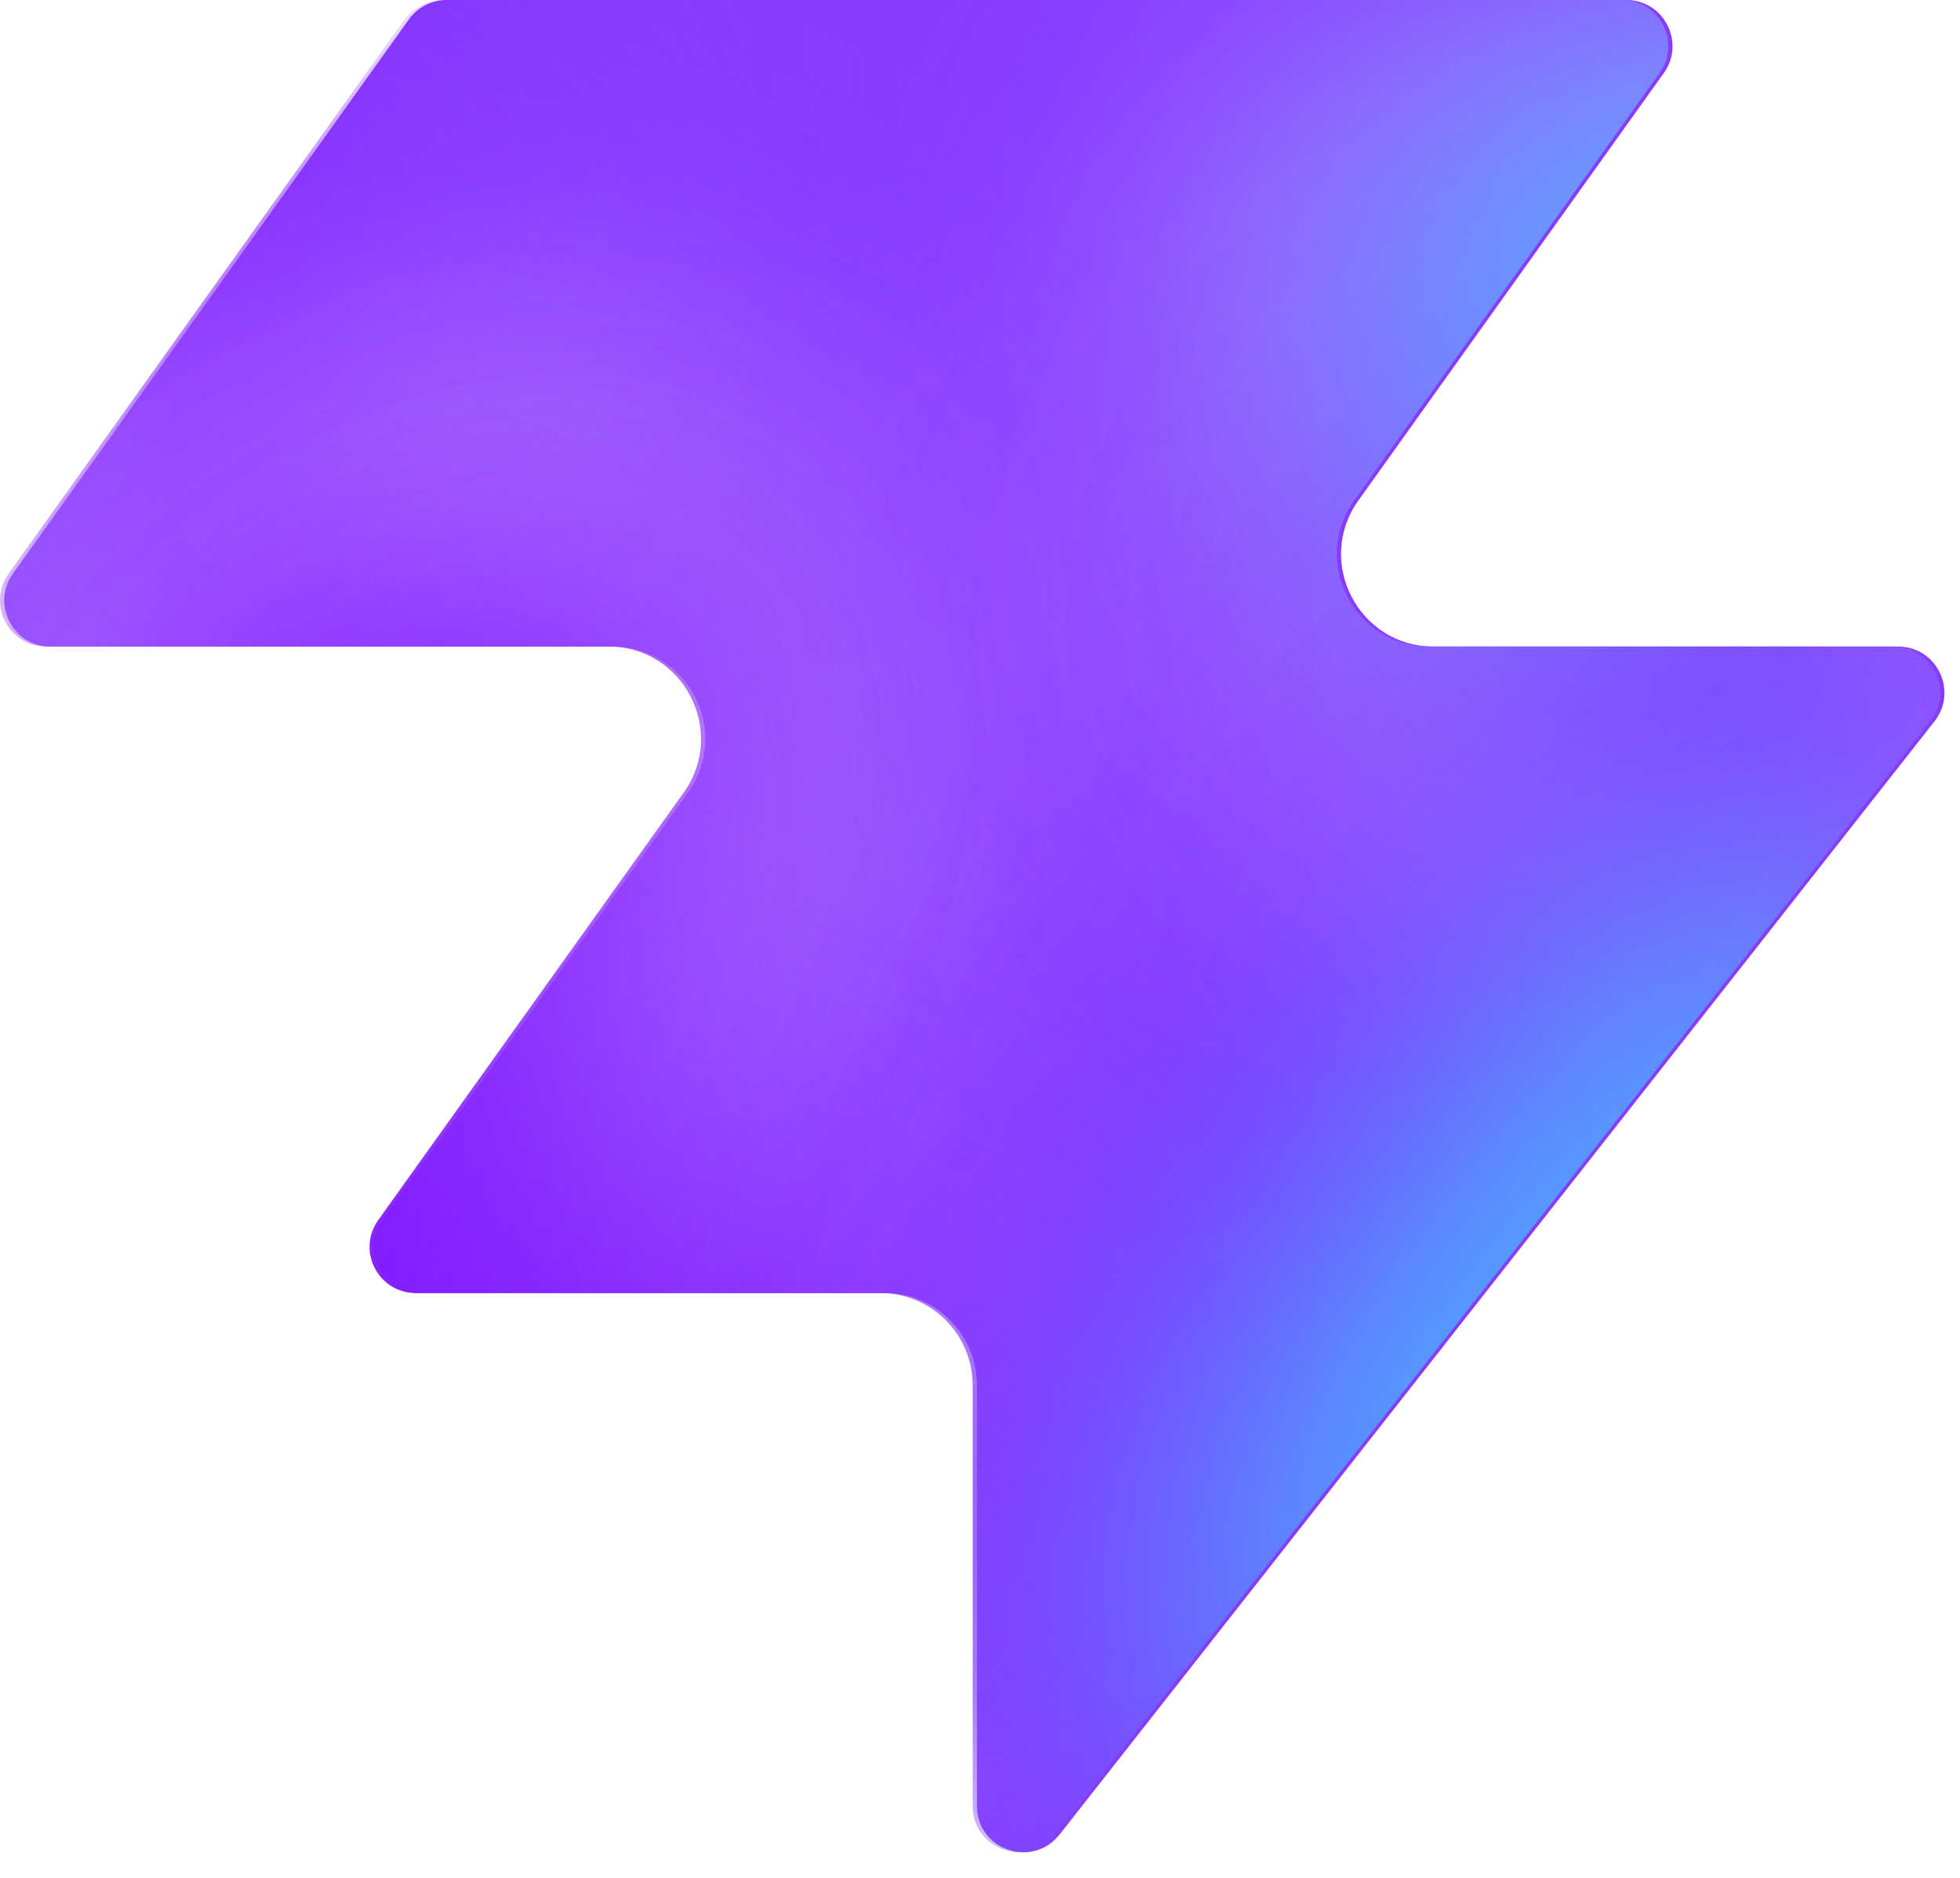
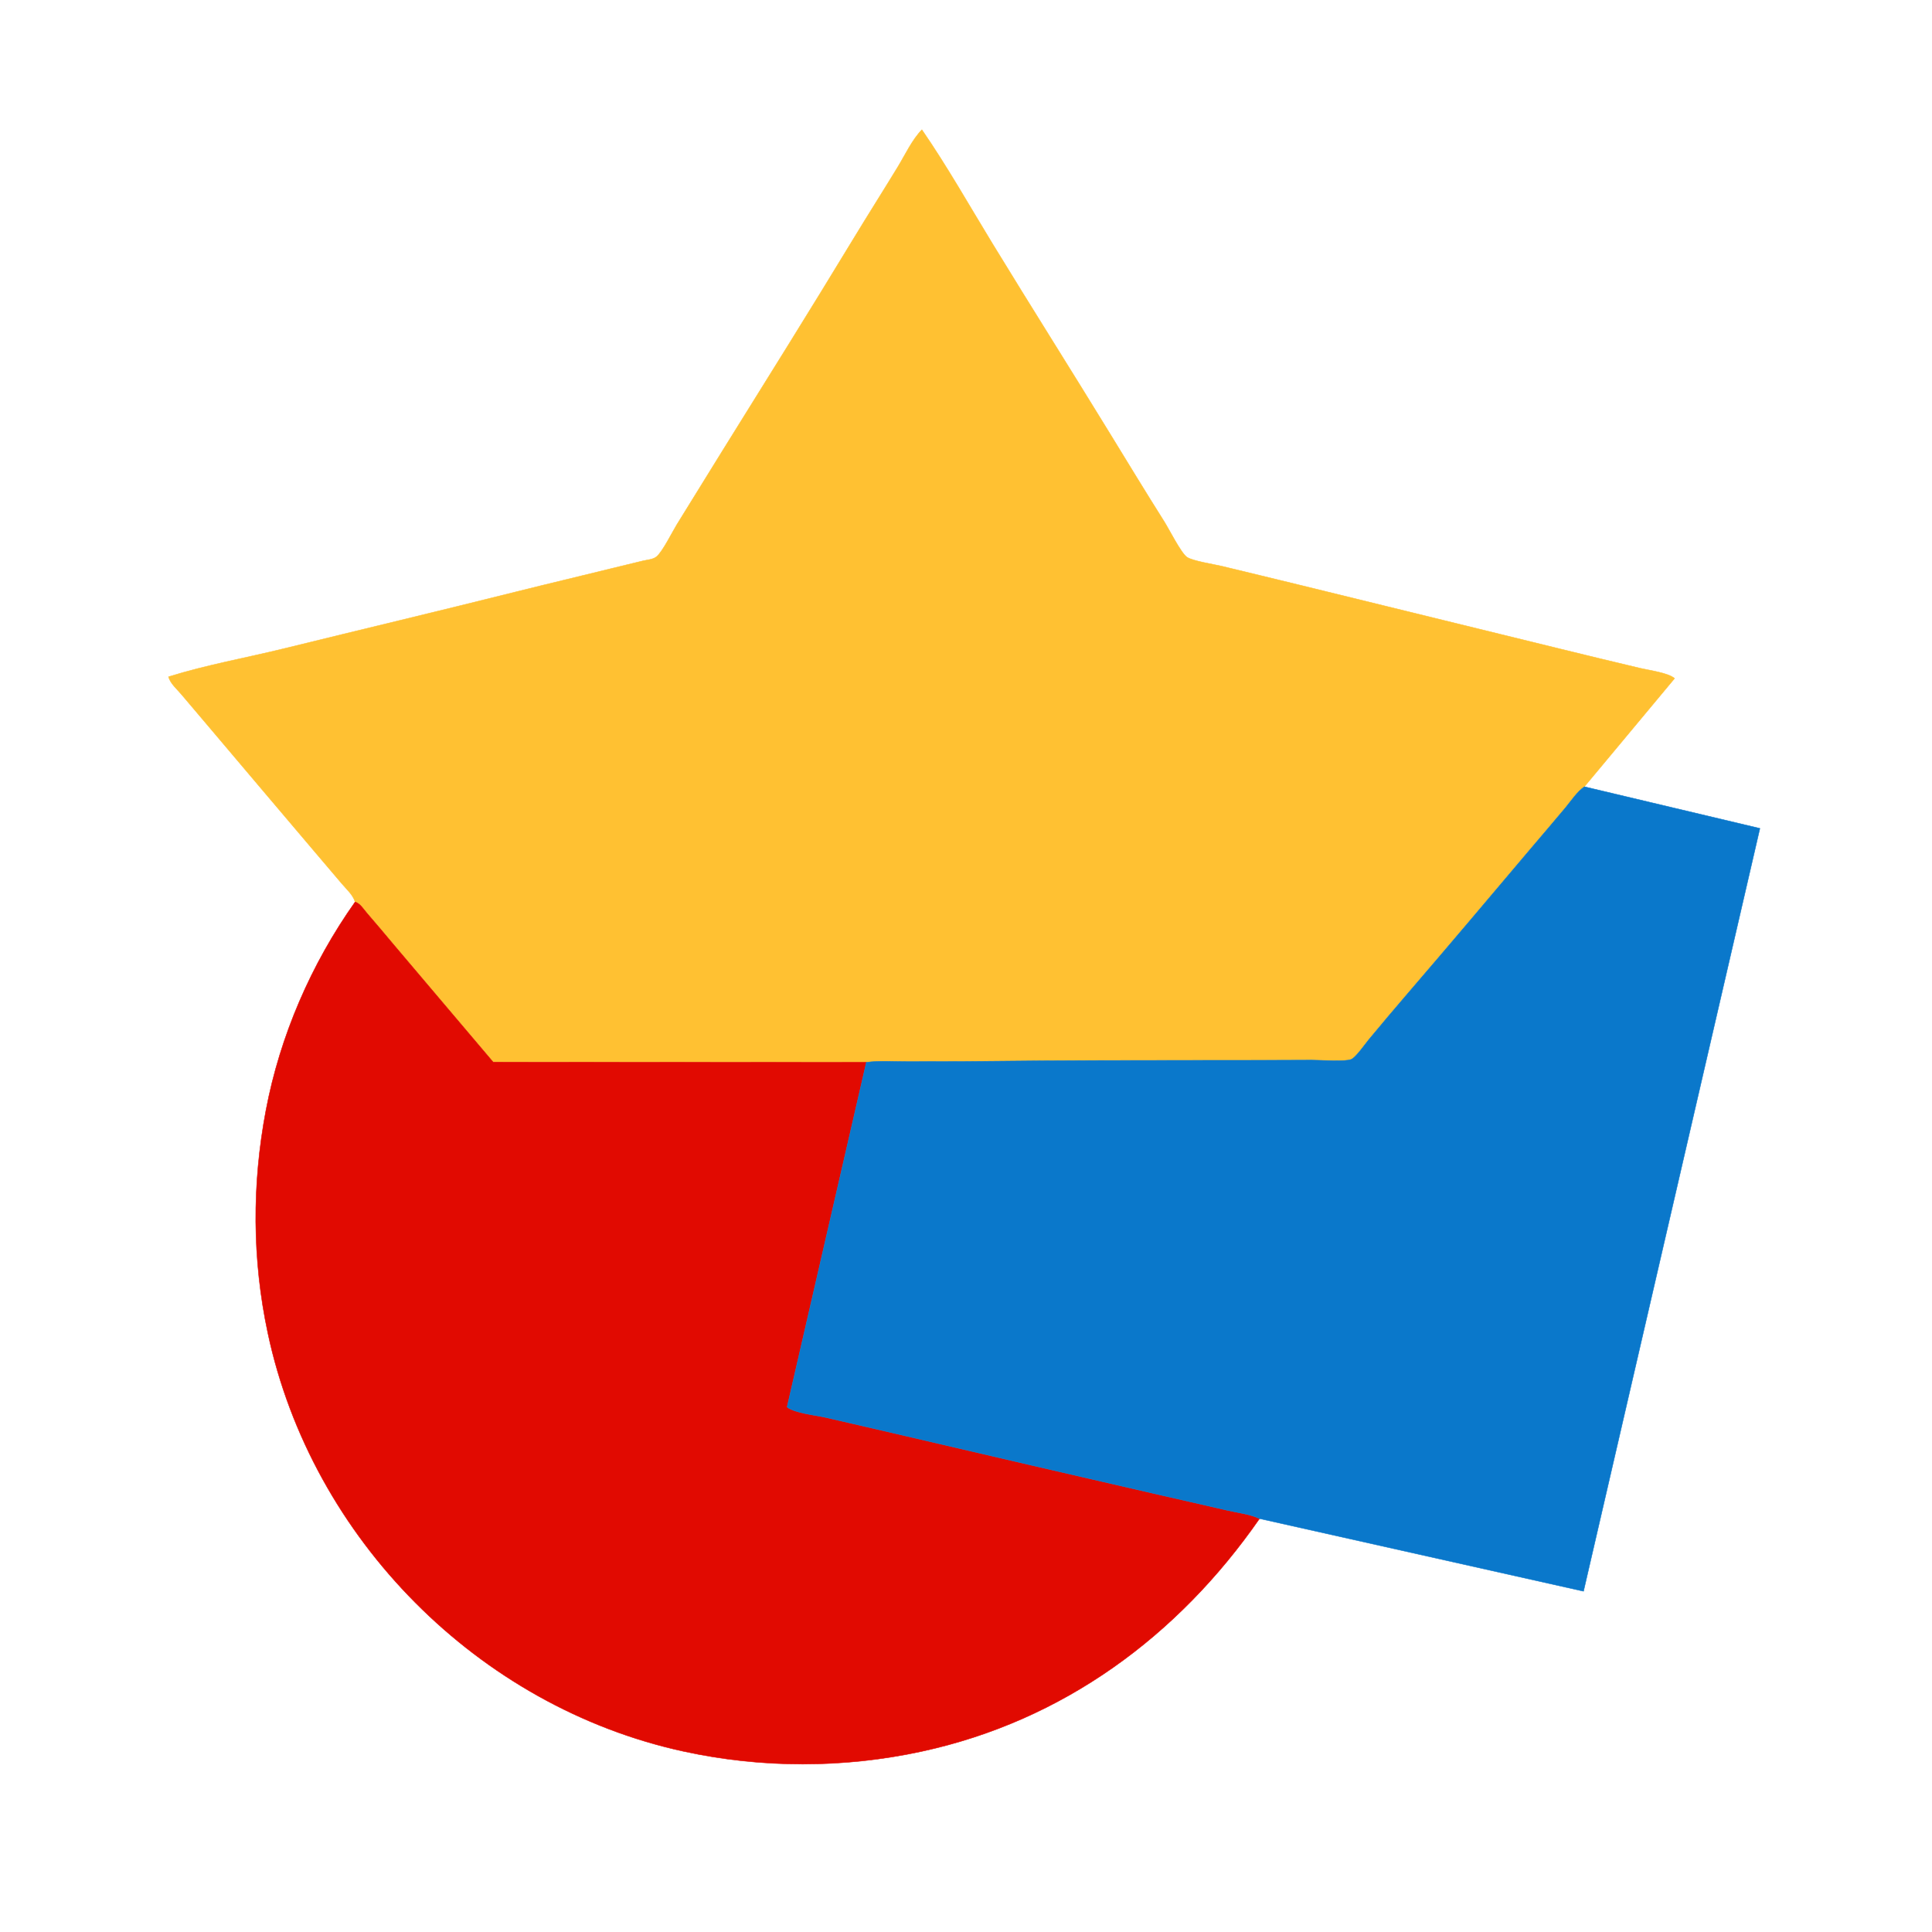
- <svg xmlns="http://www.w3.org/2000/svg" width="48" height="46" fill="none" viewBox="0 0 48 46">
-   <path fill="#863bff" d="M25.946 44.938c-.664.845-2.021.375-2.021-.698V33.937a2.26 2.26 0 0 0-2.262-2.262H10.287c-.92 0-1.456-1.04-.92-1.788l7.48-10.471c1.07-1.497 0-3.578-1.842-3.578H1.237c-.92 0-1.456-1.04-.92-1.788L10.013.474c.214-.297.556-.474.92-.474h28.894c.92 0 1.456 1.04.92 1.788l-7.48 10.471c-1.07 1.498 0 3.579 1.842 3.579h11.377c.943 0 1.473 1.088.89 1.83L25.947 44.94z" style="fill:#863bff;fill:color(display-p3 .525 .23 1);fill-opacity:1" />
-   <mask id="a" width="48" height="46" x="0" y="0" maskUnits="userSpaceOnUse" style="mask-type:alpha">
-     <path fill="#000" d="M25.842 44.938c-.664.844-2.021.375-2.021-.698V33.937a2.26 2.26 0 0 0-2.262-2.262H10.183c-.92 0-1.456-1.04-.92-1.788l7.48-10.471c1.07-1.498 0-3.579-1.842-3.579H1.133c-.92 0-1.456-1.04-.92-1.787L9.91.473c.214-.297.556-.474.92-.474h28.894c.92 0 1.456 1.04.92 1.788l-7.48 10.471c-1.07 1.498 0 3.578 1.842 3.578h11.377c.943 0 1.473 1.088.89 1.832L25.843 44.94z" style="fill:#000;fill-opacity:1" />
-   </mask>
-   <g mask="url(#a)">
-     <g filter="url(#b)">
-       <ellipse cx="5.508" cy="14.704" fill="#ede6ff" rx="5.508" ry="14.704" style="fill:#ede6ff;fill:color(display-p3 .927 .903 1);fill-opacity:1" transform="matrix(.00324 1 1 -.00324 -4.47 31.516)" />
-     </g>
-     <g filter="url(#c)">
-       <ellipse cx="10.399" cy="29.851" fill="#ede6ff" rx="10.399" ry="29.851" style="fill:#ede6ff;fill:color(display-p3 .927 .903 1);fill-opacity:1" transform="matrix(.00324 1 1 -.00324 -39.328 7.883)" />
-     </g>
-     <g filter="url(#d)">
-       <ellipse cx="5.508" cy="30.487" fill="#7e14ff" rx="5.508" ry="30.487" style="fill:#7e14ff;fill:color(display-p3 .492 .077 1);fill-opacity:1" transform="rotate(89.814 -25.913 -14.639)scale(1 -1)" />
-     </g>
-     <g filter="url(#e)">
-       <ellipse cx="5.508" cy="30.599" fill="#7e14ff" rx="5.508" ry="30.599" style="fill:#7e14ff;fill:color(display-p3 .492 .077 1);fill-opacity:1" transform="rotate(89.814 -32.644 -3.334)scale(1 -1)" />
-     </g>
-     <g filter="url(#f)">
-       <ellipse cx="5.508" cy="30.599" fill="#7e14ff" rx="5.508" ry="30.599" style="fill:#7e14ff;fill:color(display-p3 .492 .077 1);fill-opacity:1" transform="matrix(.00324 1 1 -.00324 -34.34 30.47)" />
-     </g>
-     <g filter="url(#g)">
-       <ellipse cx="14.072" cy="22.078" fill="#ede6ff" rx="14.072" ry="22.078" style="fill:#ede6ff;fill:color(display-p3 .927 .903 1);fill-opacity:1" transform="rotate(93.35 24.506 48.493)scale(-1 1)" />
-     </g>
-     <g filter="url(#h)">
-       <ellipse cx="3.47" cy="21.501" fill="#7e14ff" rx="3.47" ry="21.501" style="fill:#7e14ff;fill:color(display-p3 .492 .077 1);fill-opacity:1" transform="rotate(89.009 28.708 47.59)scale(-1 1)" />
-     </g>
-     <g filter="url(#i)">
-       <ellipse cx="3.47" cy="21.501" fill="#7e14ff" rx="3.47" ry="21.501" style="fill:#7e14ff;fill:color(display-p3 .492 .077 1);fill-opacity:1" transform="rotate(89.009 28.708 47.59)scale(-1 1)" />
-     </g>
-     <g filter="url(#j)">
-       <ellipse cx=".387" cy="8.972" fill="#7e14ff" rx="4.407" ry="29.108" style="fill:#7e14ff;fill:color(display-p3 .492 .077 1);fill-opacity:1" transform="rotate(39.51 .387 8.972)" />
-     </g>
-     <g filter="url(#k)">
-       <ellipse cx="47.523" cy="-6.092" fill="#7e14ff" rx="4.407" ry="29.108" style="fill:#7e14ff;fill:color(display-p3 .492 .077 1);fill-opacity:1" transform="rotate(37.892 47.523 -6.092)" />
-     </g>
-     <g filter="url(#l)">
-       <ellipse cx="41.412" cy="6.333" fill="#47bfff" rx="5.971" ry="9.665" style="fill:#47bfff;fill:color(display-p3 .28 .748 1);fill-opacity:1" transform="rotate(37.892 41.412 6.333)" />
-     </g>
-     <g filter="url(#m)">
-       <ellipse cx="-1.879" cy="38.332" fill="#7e14ff" rx="4.407" ry="29.108" style="fill:#7e14ff;fill:color(display-p3 .492 .077 1);fill-opacity:1" transform="rotate(37.892 -1.88 38.332)" />
-     </g>
-     <g filter="url(#n)">
-       <ellipse cx="-1.879" cy="38.332" fill="#7e14ff" rx="4.407" ry="29.108" style="fill:#7e14ff;fill:color(display-p3 .492 .077 1);fill-opacity:1" transform="rotate(37.892 -1.88 38.332)" />
-     </g>
-     <g filter="url(#o)">
-       <ellipse cx="35.651" cy="29.907" fill="#7e14ff" rx="4.407" ry="29.108" style="fill:#7e14ff;fill:color(display-p3 .492 .077 1);fill-opacity:1" transform="rotate(37.892 35.651 29.907)" />
-     </g>
-     <g filter="url(#p)">
-       <ellipse cx="38.418" cy="32.4" fill="#47bfff" rx="5.971" ry="15.297" style="fill:#47bfff;fill:color(display-p3 .28 .748 1);fill-opacity:1" transform="rotate(37.892 38.418 32.4)" />
-     </g>
-   </g>
-   <defs>
-     <filter id="b" width="60.045" height="41.654" x="-19.77" y="16.149" color-interpolation-filters="sRGB" filterUnits="userSpaceOnUse">
-       <feFlood flood-opacity="0" result="BackgroundImageFix" />
-       <feBlend in="SourceGraphic" in2="BackgroundImageFix" result="shape" />
-       <feGaussianBlur result="effect1_foregroundBlur_2002_17158" stdDeviation="7.659" />
-     </filter>
-     <filter id="c" width="90.34" height="51.437" x="-54.613" y="-7.533" color-interpolation-filters="sRGB" filterUnits="userSpaceOnUse">
-       <feFlood flood-opacity="0" result="BackgroundImageFix" />
-       <feBlend in="SourceGraphic" in2="BackgroundImageFix" result="shape" />
-       <feGaussianBlur result="effect1_foregroundBlur_2002_17158" stdDeviation="7.659" />
-     </filter>
-     <filter id="d" width="79.355" height="29.4" x="-49.64" y="2.03" color-interpolation-filters="sRGB" filterUnits="userSpaceOnUse">
-       <feFlood flood-opacity="0" result="BackgroundImageFix" />
-       <feBlend in="SourceGraphic" in2="BackgroundImageFix" result="shape" />
-       <feGaussianBlur result="effect1_foregroundBlur_2002_17158" stdDeviation="4.596" />
-     </filter>
-     <filter id="e" width="79.579" height="29.4" x="-45.045" y="20.029" color-interpolation-filters="sRGB" filterUnits="userSpaceOnUse">
-       <feFlood flood-opacity="0" result="BackgroundImageFix" />
-       <feBlend in="SourceGraphic" in2="BackgroundImageFix" result="shape" />
-       <feGaussianBlur result="effect1_foregroundBlur_2002_17158" stdDeviation="4.596" />
-     </filter>
-     <filter id="f" width="79.579" height="29.4" x="-43.513" y="21.178" color-interpolation-filters="sRGB" filterUnits="userSpaceOnUse">
-       <feFlood flood-opacity="0" result="BackgroundImageFix" />
-       <feBlend in="SourceGraphic" in2="BackgroundImageFix" result="shape" />
-       <feGaussianBlur result="effect1_foregroundBlur_2002_17158" stdDeviation="4.596" />
-     </filter>
-     <filter id="g" width="74.749" height="58.852" x="15.756" y="-17.901" color-interpolation-filters="sRGB" filterUnits="userSpaceOnUse">
-       <feFlood flood-opacity="0" result="BackgroundImageFix" />
-       <feBlend in="SourceGraphic" in2="BackgroundImageFix" result="shape" />
-       <feGaussianBlur result="effect1_foregroundBlur_2002_17158" stdDeviation="7.659" />
-     </filter>
-     <filter id="h" width="61.377" height="25.362" x="23.548" y="2.284" color-interpolation-filters="sRGB" filterUnits="userSpaceOnUse">
-       <feFlood flood-opacity="0" result="BackgroundImageFix" />
-       <feBlend in="SourceGraphic" in2="BackgroundImageFix" result="shape" />
-       <feGaussianBlur result="effect1_foregroundBlur_2002_17158" stdDeviation="4.596" />
-     </filter>
-     <filter id="i" width="61.377" height="25.362" x="23.548" y="2.284" color-interpolation-filters="sRGB" filterUnits="userSpaceOnUse">
-       <feFlood flood-opacity="0" result="BackgroundImageFix" />
-       <feBlend in="SourceGraphic" in2="BackgroundImageFix" result="shape" />
-       <feGaussianBlur result="effect1_foregroundBlur_2002_17158" stdDeviation="4.596" />
-     </filter>
-     <filter id="j" width="56.045" height="63.649" x="-27.636" y="-22.853" color-interpolation-filters="sRGB" filterUnits="userSpaceOnUse">
-       <feFlood flood-opacity="0" result="BackgroundImageFix" />
-       <feBlend in="SourceGraphic" in2="BackgroundImageFix" result="shape" />
-       <feGaussianBlur result="effect1_foregroundBlur_2002_17158" stdDeviation="4.596" />
-     </filter>
-     <filter id="k" width="54.814" height="64.646" x="20.116" y="-38.415" color-interpolation-filters="sRGB" filterUnits="userSpaceOnUse">
-       <feFlood flood-opacity="0" result="BackgroundImageFix" />
-       <feBlend in="SourceGraphic" in2="BackgroundImageFix" result="shape" />
-       <feGaussianBlur result="effect1_foregroundBlur_2002_17158" stdDeviation="4.596" />
-     </filter>
-     <filter id="l" width="33.541" height="35.313" x="24.641" y="-11.323" color-interpolation-filters="sRGB" filterUnits="userSpaceOnUse">
-       <feFlood flood-opacity="0" result="BackgroundImageFix" />
-       <feBlend in="SourceGraphic" in2="BackgroundImageFix" result="shape" />
-       <feGaussianBlur result="effect1_foregroundBlur_2002_17158" stdDeviation="4.596" />
-     </filter>
-     <filter id="m" width="54.814" height="64.646" x="-29.286" y="6.009" color-interpolation-filters="sRGB" filterUnits="userSpaceOnUse">
-       <feFlood flood-opacity="0" result="BackgroundImageFix" />
-       <feBlend in="SourceGraphic" in2="BackgroundImageFix" result="shape" />
-       <feGaussianBlur result="effect1_foregroundBlur_2002_17158" stdDeviation="4.596" />
-     </filter>
-     <filter id="n" width="54.814" height="64.646" x="-29.286" y="6.009" color-interpolation-filters="sRGB" filterUnits="userSpaceOnUse">
-       <feFlood flood-opacity="0" result="BackgroundImageFix" />
-       <feBlend in="SourceGraphic" in2="BackgroundImageFix" result="shape" />
-       <feGaussianBlur result="effect1_foregroundBlur_2002_17158" stdDeviation="4.596" />
-     </filter>
-     <filter id="o" width="54.814" height="64.646" x="8.244" y="-2.416" color-interpolation-filters="sRGB" filterUnits="userSpaceOnUse">
-       <feFlood flood-opacity="0" result="BackgroundImageFix" />
-       <feBlend in="SourceGraphic" in2="BackgroundImageFix" result="shape" />
-       <feGaussianBlur result="effect1_foregroundBlur_2002_17158" stdDeviation="4.596" />
-     </filter>
-     <filter id="p" width="39.409" height="43.623" x="18.713" y="10.588" color-interpolation-filters="sRGB" filterUnits="userSpaceOnUse">
-       <feFlood flood-opacity="0" result="BackgroundImageFix" />
-       <feBlend in="SourceGraphic" in2="BackgroundImageFix" result="shape" />
-       <feGaussianBlur result="effect1_foregroundBlur_2002_17158" stdDeviation="4.596" />
-     </filter>
-   </defs>
+ <svg xmlns="http://www.w3.org/2000/svg" viewBox="0 0 1095 1095" width="1095" height="1095">
+   <path d="M897.97 445.88C893.8 448.8 890.54 453.85 887.28 457.77C880.62 465.78 873.8 473.65 867.08 481.61C844.2 508.7 821.32 535.82 798.19 562.7C790.64 571.48 783.16 580.35 775.77 589.26C773.71 591.75 768.53 599.23 765.9 600.39C762.49 601.9 748.07 600.81 743.5 600.83C725.5 600.94 707.5 600.94 689.5 600.94C645.49 600.96 601.45 600.98 557.45 601.51C543.14 601.69 528.81 601.61 514.5 601.67C506.76 601.71 498.71 601.06 491.04 602.09C420.53 602.05 350.01 602.01 279.5 601.97C260.74 579.74 241.84 557.63 223.09 535.39C218.07 529.43 213.08 523.41 207.96 517.54C205.98 515.28 204.16 512.08 201.27 511.2C200.05 507.15 196.43 504.02 193.7 500.79C188.36 494.46 182.96 488.19 177.62 481.86C157.93 458.57 138.13 435.36 118.48 412.03C113.3 405.88 108.05 399.79 102.88 393.63C100.3 390.55 96.55 387.41 95.5 383.57C116.73 376.91 139.49 372.87 161.15 367.55C205.27 356.71 249.48 346.19 293.56 335.15C311.51 330.66 329.54 326.42 347.51 321.97C353.15 320.57 358.8 319.22 364.45 317.85C366.82 317.28 370.09 317.12 372.04 315.55C375.47 312.81 381.05 301.47 383.67 297.22C392.18 283.38 400.72 269.57 409.3 255.77C434.1 215.89 459.05 176.04 483.39 135.87C491.8 121.99 500.52 108.29 508.95 94.43C513.08 87.62 516.96 79.21 522.5 73.53C536.79 94.26 549.35 116.52 562.46 138.02C584.42 174 606.96 209.62 628.97 245.57C639.21 262.29 649.4 279.06 659.87 295.64C662.51 299.81 669.38 313.5 672.74 315.78C675.99 317.99 688.07 319.82 692.51 320.9C707.04 324.44 721.6 327.88 736.13 331.46C785.31 343.56 834.52 355.59 883.71 367.64C898.99 371.39 914.3 375.11 929.61 378.72C934.8 379.95 945.55 381.34 949.11 384.5C932.06 404.96 915.02 425.42 897.97 445.88Z" fill="#ffc132" fill-rule="evenodd" stroke="#ffc132" stroke-width="0.25" stroke-linejoin="round" />
+   <path d="M201.27 511.2C204.16 512.08 205.98 515.28 207.96 517.54C213.08 523.41 218.07 529.43 223.09 535.39C241.84 557.63 260.74 579.74 279.5 601.97C350.01 602.01 420.53 602.05 491.04 602.09C476.06 667.23 461.08 732.36 446.1 797.5C450.83 801 462.18 802.01 468.23 803.42C483.63 807.01 499.07 810.5 514.46 814.12C561.18 825.09 607.95 835.87 654.71 846.65C668.3 849.78 681.94 852.81 695.52 855.99C701.49 857.39 708.32 858.08 713.87 860.71C667.6 927.35 602.48 975.33 522.34 992.66C478.09 1002.23 431.9 1002.27 387.66 992.67C271.16 967.39 176.61 871.99 151.81 755.55C142.92 713.83 142.79 671.28 150.71 629.41C158.72 587.06 176.39 546.37 201.27 511.2Z" fill="#e10a01" fill-rule="evenodd" stroke="#e10a01" stroke-width="0.25" stroke-linejoin="round" />
+   <path d="M897.97 445.88C931.13 453.75 964.29 461.63 997.46 469.5C964.14 613.63 930.82 757.75 897.5 901.88C836.29 888.16 775.08 874.43 713.87 860.71C708.32 858.08 701.49 857.39 695.52 855.99C681.94 852.81 668.3 849.78 654.71 846.65C607.95 835.87 561.18 825.09 514.46 814.12C499.07 810.5 483.63 807.01 468.23 803.42C462.18 802.01 450.83 801 446.1 797.5C461.08 732.36 476.06 667.23 491.04 602.09C498.71 601.06 506.76 601.71 514.5 601.67C528.81 601.61 543.14 601.69 557.45 601.51C601.45 600.98 645.49 600.96 689.5 600.94C707.5 600.94 725.5 600.94 743.5 600.83C748.07 600.81 762.49 601.9 765.9 600.39C768.53 599.23 773.71 591.75 775.77 589.26C783.16 580.35 790.64 571.48 798.19 562.7C821.32 535.82 844.2 508.7 867.08 481.61C873.8 473.65 880.62 465.78 887.28 457.77C890.54 453.85 893.8 448.8 897.97 445.88Z" fill="#0a78cb" fill-rule="evenodd" stroke="#0a78cb" stroke-width="0.25" stroke-linejoin="round" />
</svg>
